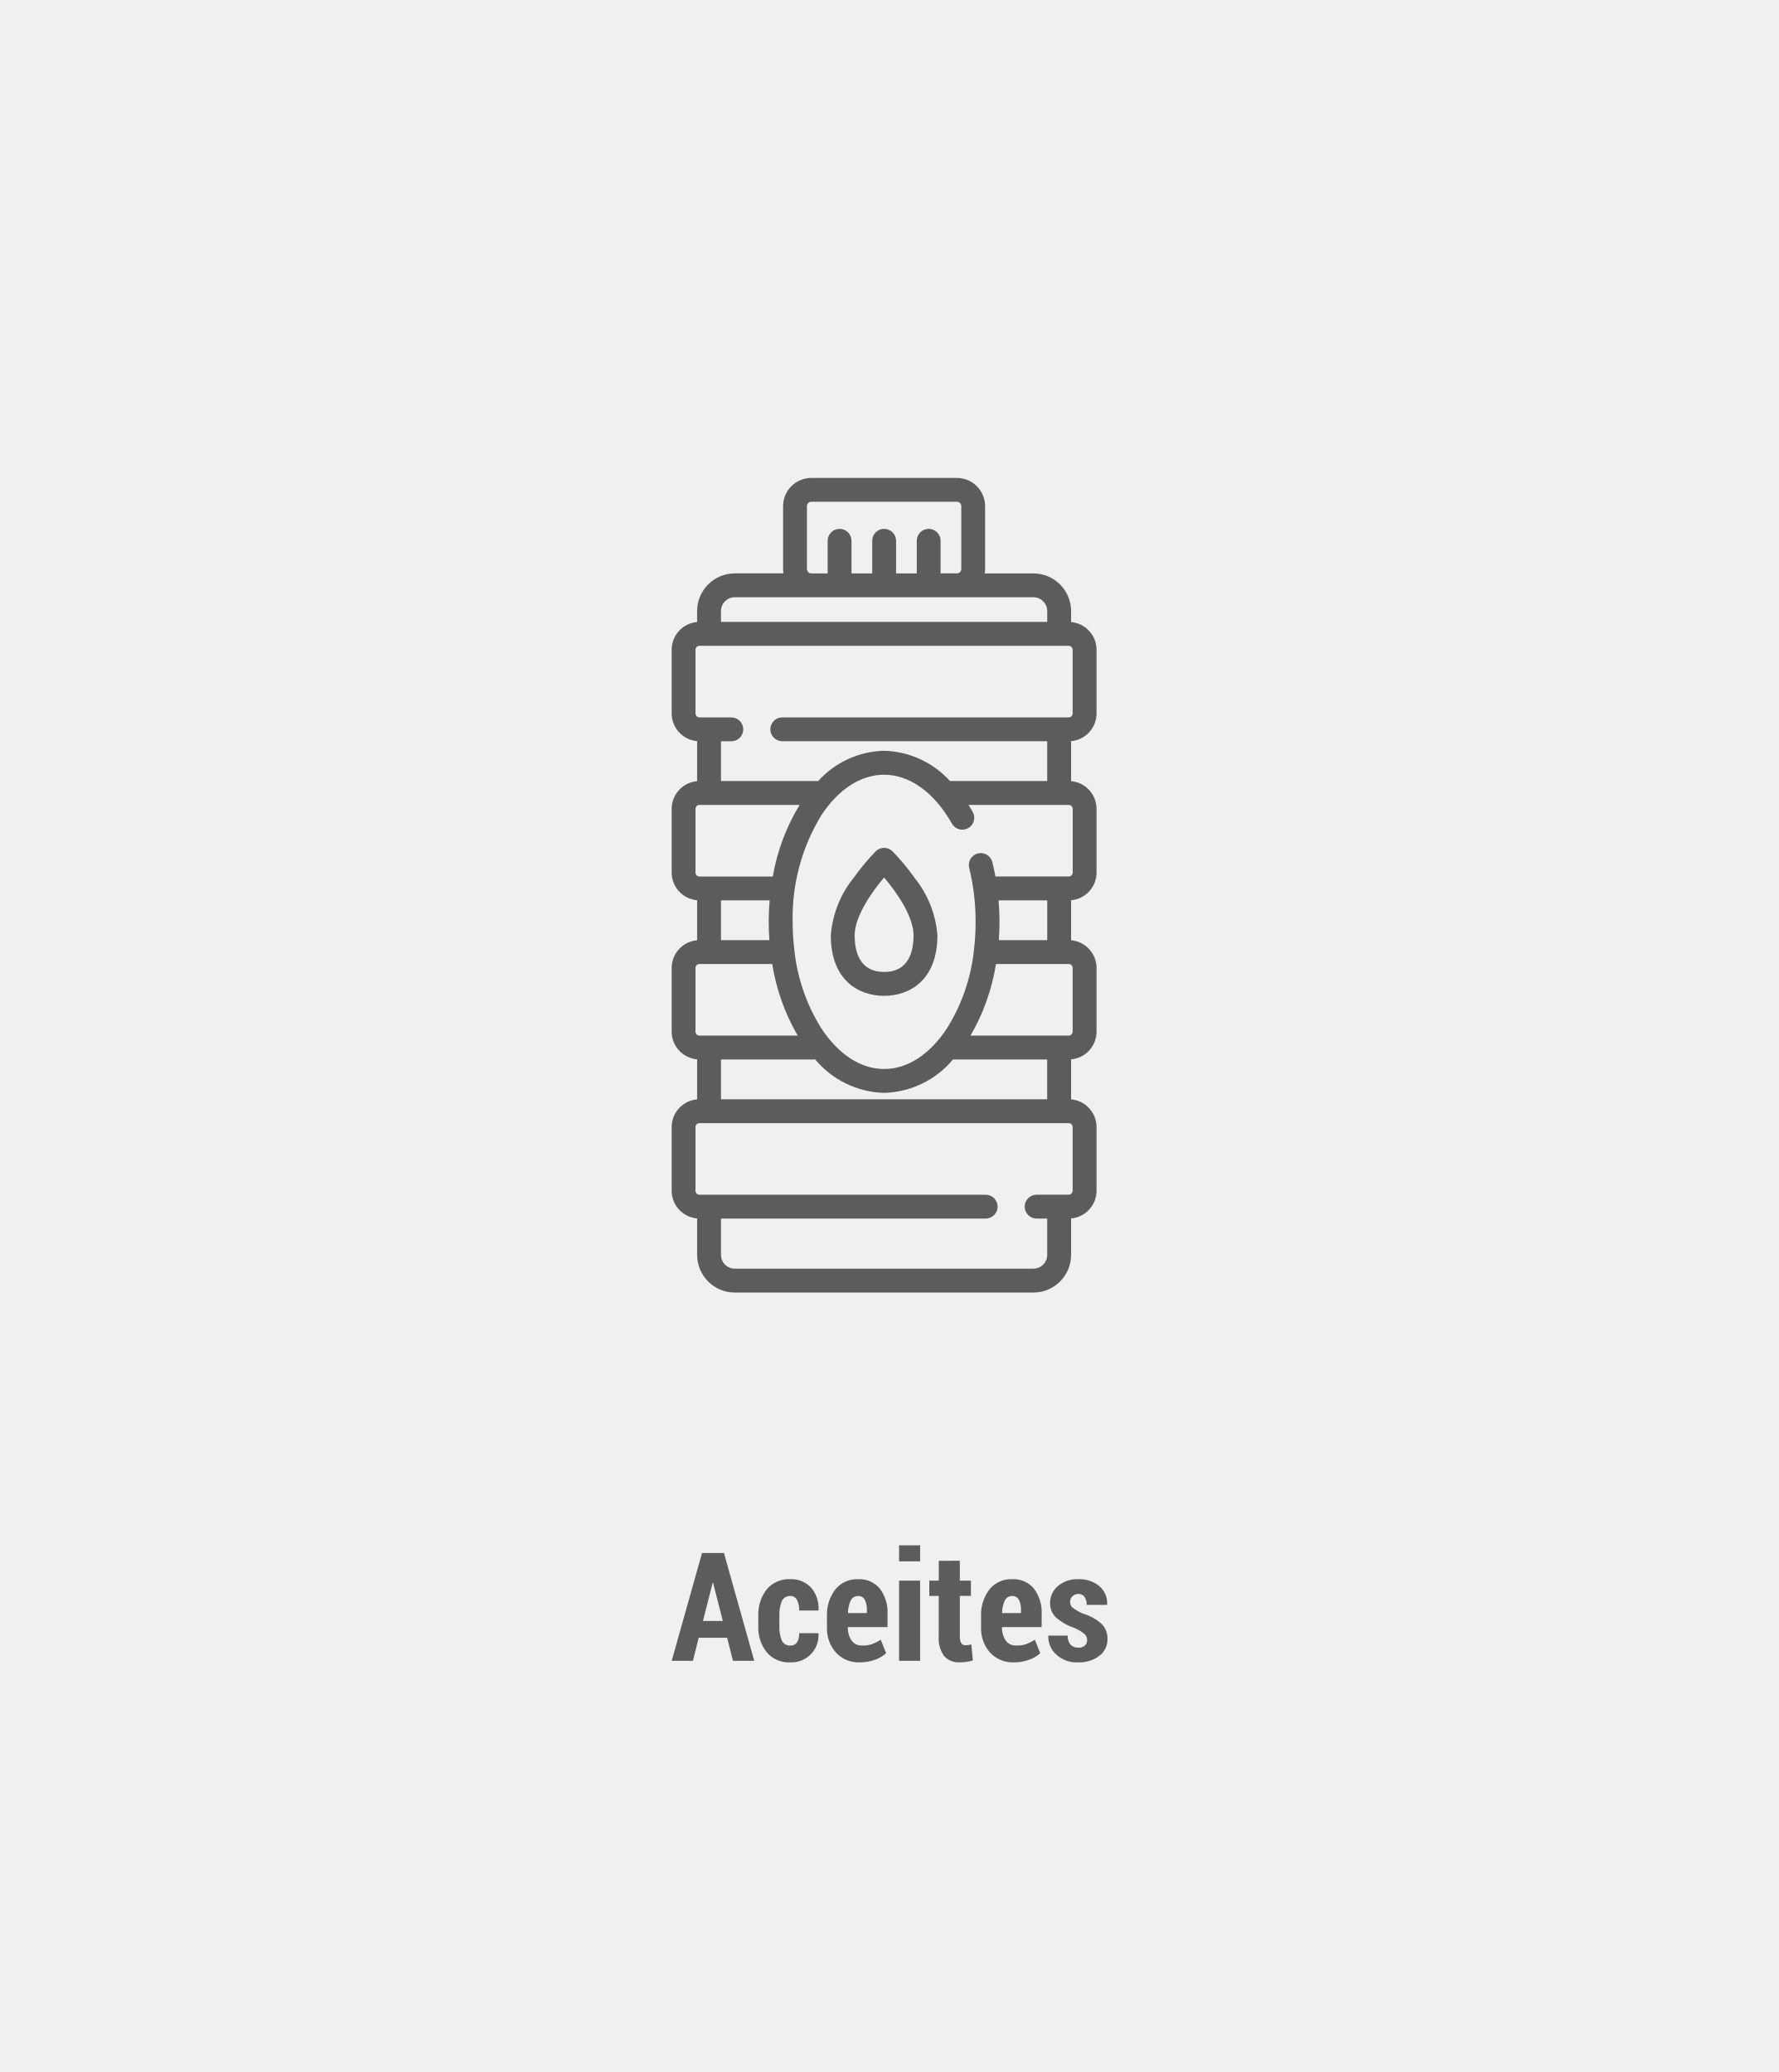
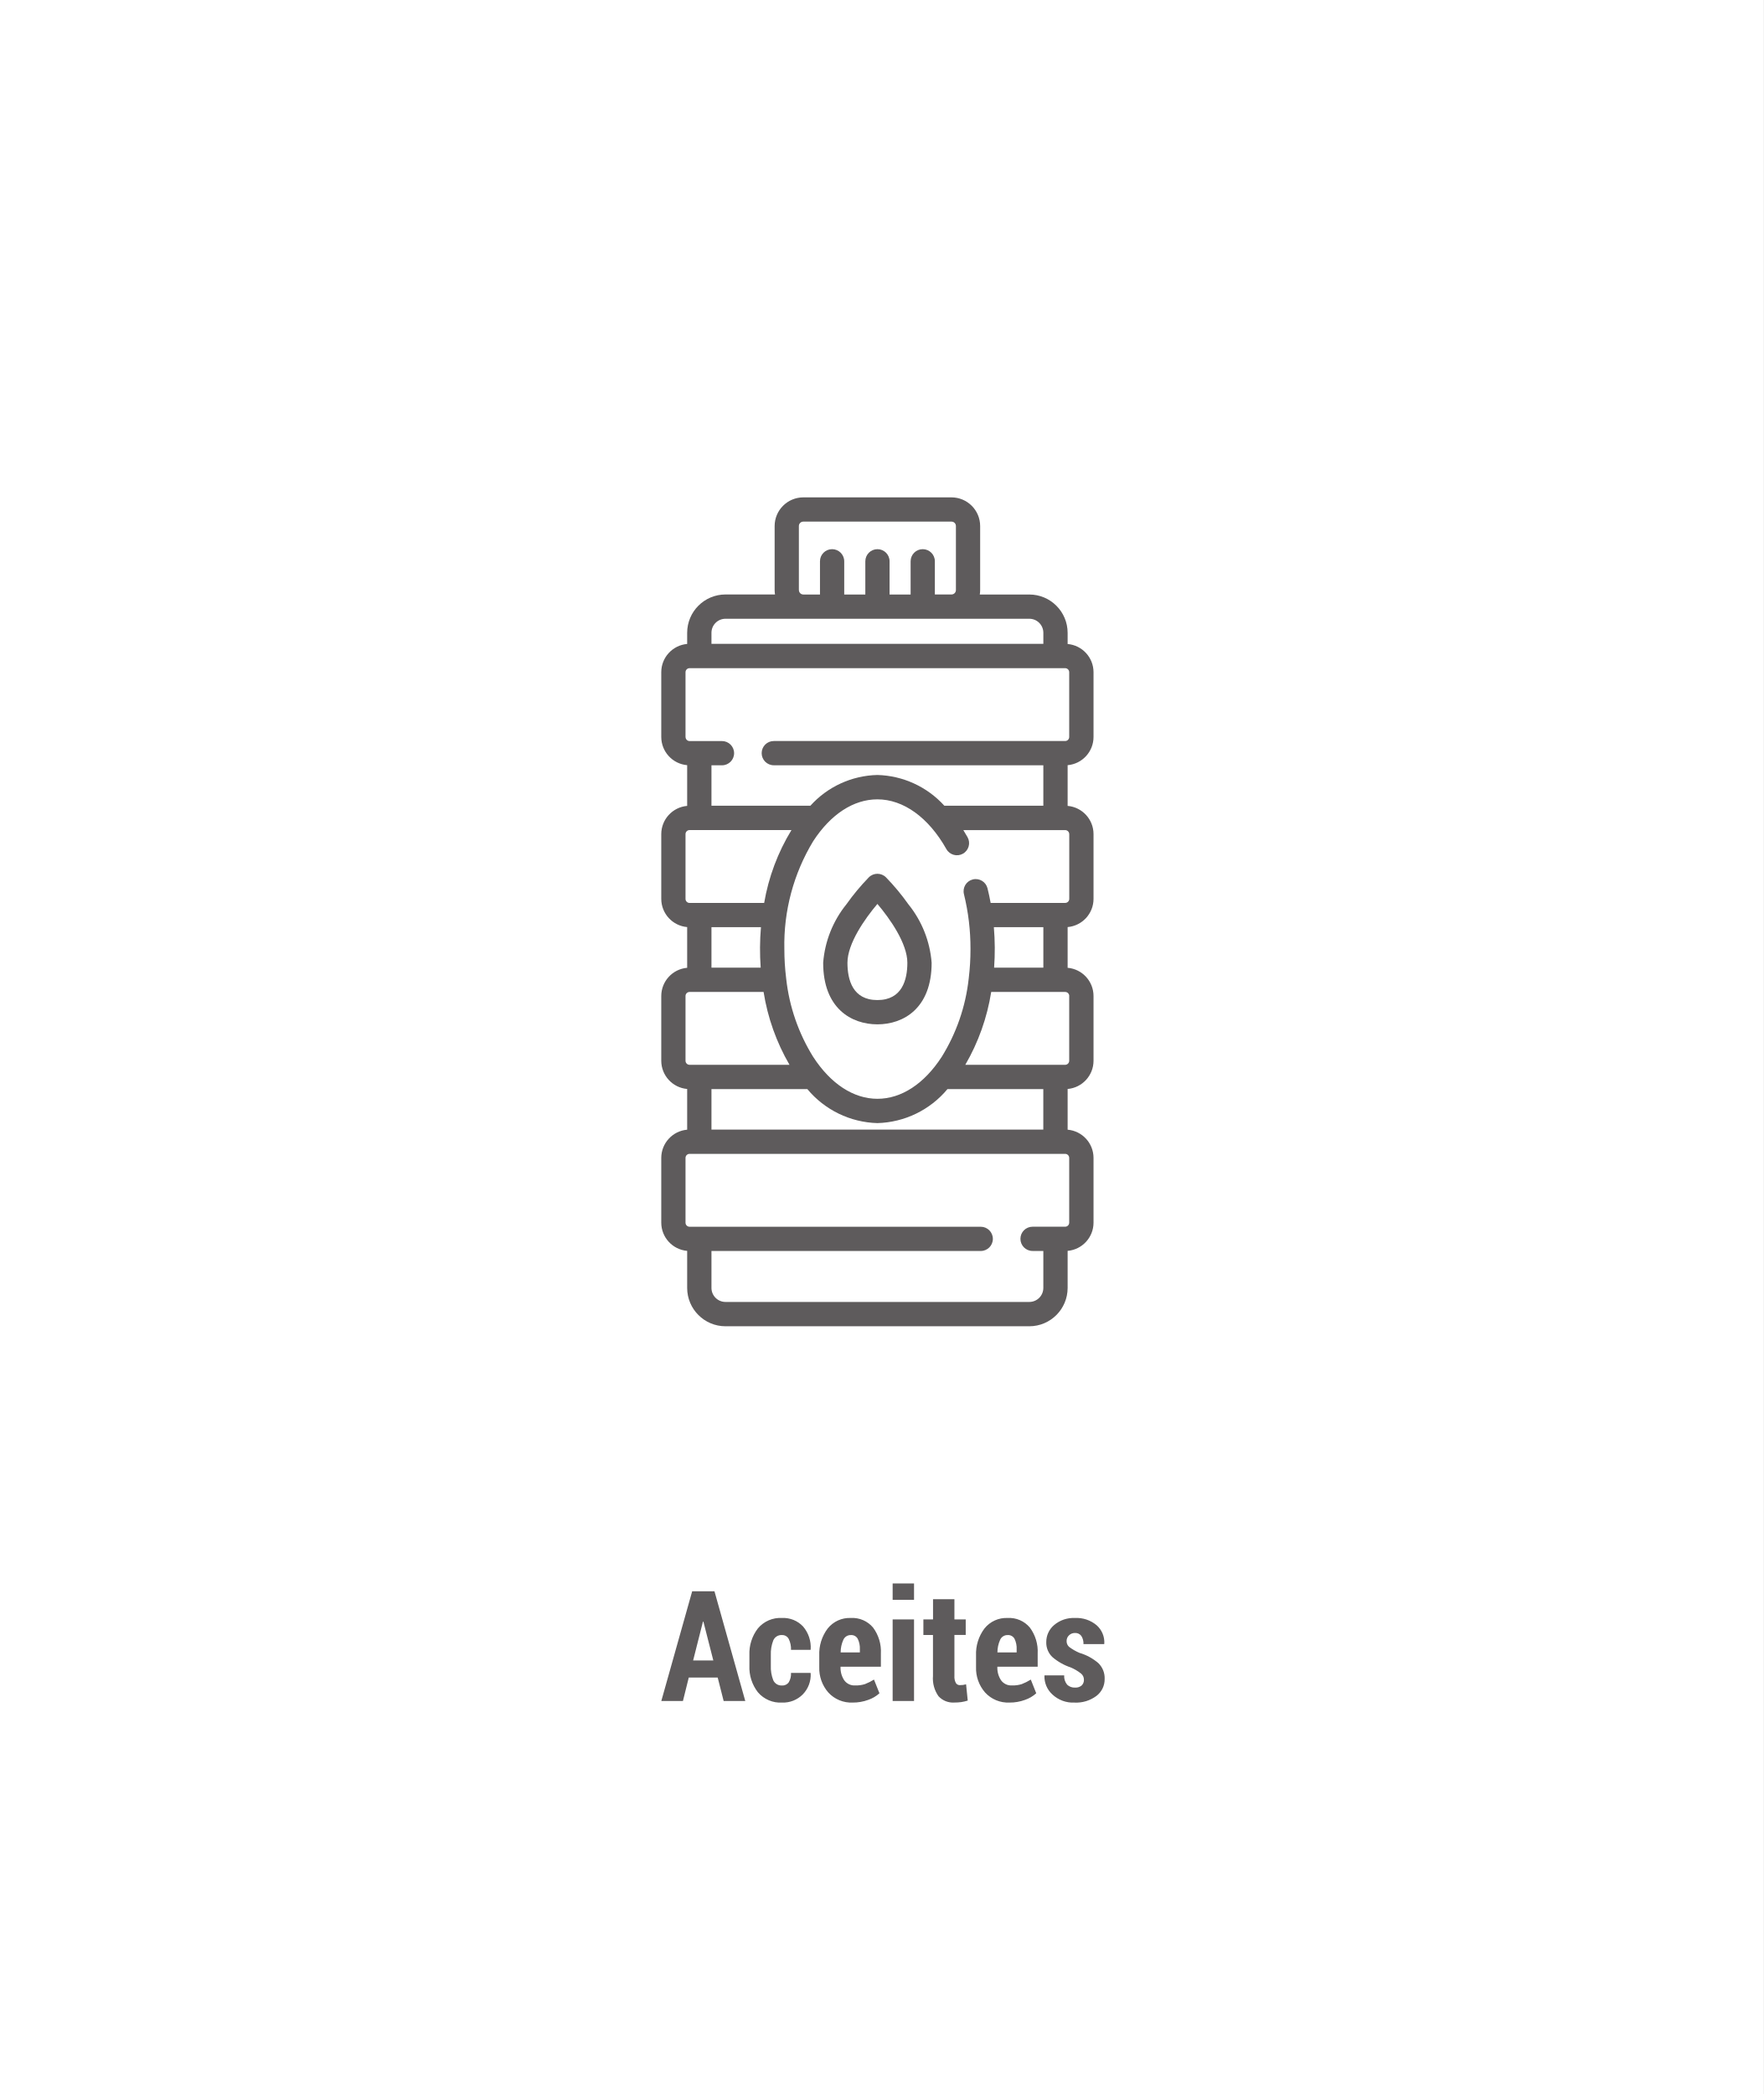
- <svg xmlns="http://www.w3.org/2000/svg" width="164.168" height="191.306" viewBox="0 0 164.168 191.306">
+ <svg xmlns="http://www.w3.org/2000/svg" width="160" height="190" viewBox="0 0 160 190">
  <defs>
-     <filter id="Rectangle_2876" x="0" y="0" width="164.168" height="191.306" filterUnits="userSpaceOnUse">
+     <filter id="a" x="-2" y="1" width="164.168" height="191.306" filterUnits="userSpaceOnUse">
      <feOffset dy="2" input="SourceAlpha" />
-       <feGaussianBlur stdDeviation="6" result="blur" />
+       <feGaussianBlur stdDeviation="6" result="b" />
      <feFlood flood-color="#44d62c" flood-opacity="0.651" />
-       <feComposite operator="in" in2="blur" />
+       <feComposite operator="in" in2="b" />
      <feComposite in="SourceGraphic" />
    </filter>
+     <clipPath id="d">
+       <rect width="160" height="190" />
+     </clipPath>
  </defs>
-   <g id="Group_1413" data-name="Group 1413" transform="translate(-33 -196.66)">
-     <g transform="matrix(1, 0, 0, 1, 33, 196.66)" filter="url(#Rectangle_2876)">
-       <rect id="Rectangle_2876-2" data-name="Rectangle 2876" width="128.168" height="155.306" rx="14" transform="translate(18 16)" fill="none" opacity="0.93" />
-     </g>
-     <path id="Path_7195" data-name="Path 7195" d="M-16.646-2.126h-2.625L-19.8,0h-1.962l2.8-9.953h2.023L-14.144,0h-1.962Zm-2.229-1.552h1.832l-.9-3.521h-.041Zm8.08,2.27a.678.678,0,0,0,.6-.294,1.493,1.493,0,0,0,.2-.848H-8.23l.021.041A2.534,2.534,0,0,1-8.924-.6a2.514,2.514,0,0,1-1.87.745A2.69,2.69,0,0,1-13-.793a3.689,3.689,0,0,1-.769-2.42v-.95A3.731,3.731,0,0,1-13-6.586a2.659,2.659,0,0,1,2.194-.947A2.464,2.464,0,0,1-8.9-6.761,2.9,2.9,0,0,1-8.21-4.676l-.014.034H-9.994a2.02,2.02,0,0,0-.2-.972.656.656,0,0,0-.612-.368.8.8,0,0,0-.8.493,3.309,3.309,0,0,0-.219,1.321v.952a3.27,3.27,0,0,0,.219,1.328A.813.813,0,0,0-10.794-1.408ZM-4.4.144A2.824,2.824,0,0,1-6.61-.772a3.334,3.334,0,0,1-.82-2.311V-4.122a3.818,3.818,0,0,1,.762-2.454A2.547,2.547,0,0,1-4.56-7.533a2.451,2.451,0,0,1,2.01.868A3.625,3.625,0,0,1-1.839-4.3V-3.11H-5.5v.027a2.044,2.044,0,0,0,.332,1.2,1.142,1.142,0,0,0,1,.472,2.673,2.673,0,0,0,.889-.123,4.675,4.675,0,0,0,.813-.41L-1.969-.7A2.932,2.932,0,0,1-2.991-.1,3.978,3.978,0,0,1-4.4.144ZM-4.56-5.981a.721.721,0,0,0-.684.426,2.761,2.761,0,0,0-.246,1.147h1.743v-.275a1.972,1.972,0,0,0-.191-.958A.659.659,0,0,0-4.56-5.981ZM1.169,0H-.772V-7.4H1.169Zm0-9.181H-.772v-1.483H1.169Zm3.664-.055V-7.4H5.858v1.408H4.833v3.712a1.208,1.208,0,0,0,.13.646.406.406,0,0,0,.355.195,2.235,2.235,0,0,0,.3-.017,2.2,2.2,0,0,0,.273-.058l.15,1.477A3.872,3.872,0,0,1,5.455.1a4.425,4.425,0,0,1-.636.041A1.783,1.783,0,0,1,3.387-.434a2.788,2.788,0,0,1-.5-1.835V-5.988H2.017V-7.4h.875V-9.235Zm5,9.379A2.824,2.824,0,0,1,7.615-.772a3.334,3.334,0,0,1-.82-2.311V-4.122a3.818,3.818,0,0,1,.762-2.454,2.547,2.547,0,0,1,2.109-.957,2.451,2.451,0,0,1,2.01.868A3.625,3.625,0,0,1,12.387-4.3V-3.11H8.729v.027a2.044,2.044,0,0,0,.332,1.2,1.142,1.142,0,0,0,1,.472,2.673,2.673,0,0,0,.889-.123,4.675,4.675,0,0,0,.813-.41L12.257-.7A2.932,2.932,0,0,1,11.235-.1,3.978,3.978,0,0,1,9.83.144ZM9.666-5.981a.721.721,0,0,0-.684.426,2.761,2.761,0,0,0-.246,1.147h1.743v-.275a1.972,1.972,0,0,0-.191-.958A.659.659,0,0,0,9.666-5.981Zm6.918,4.047a.718.718,0,0,0-.246-.543,4.143,4.143,0,0,0-.943-.564,4.974,4.974,0,0,1-1.671-.943,1.8,1.8,0,0,1-.557-1.367,2,2,0,0,1,.714-1.542,2.728,2.728,0,0,1,1.89-.639,2.828,2.828,0,0,1,1.962.656,2.07,2.07,0,0,1,.7,1.675l-.021.041H16.543a1.266,1.266,0,0,0-.191-.738.669.669,0,0,0-.588-.273.738.738,0,0,0-.533.212.688.688,0,0,0-.219.513.687.687,0,0,0,.219.53,4.406,4.406,0,0,0,.95.55,4.607,4.607,0,0,1,1.723.94A1.9,1.9,0,0,1,18.464-2a1.891,1.891,0,0,1-.752,1.545,3.068,3.068,0,0,1-1.976.6A2.734,2.734,0,0,1,13.713-.6,2.2,2.2,0,0,1,13-2.283l.014-.041h1.777a1.207,1.207,0,0,0,.273.848.97.97,0,0,0,.718.26.841.841,0,0,0,.595-.191A.685.685,0,0,0,16.584-1.935Z" transform="translate(116.766 350)" fill="#5e5b5c" />
-     <g id="oil" transform="translate(95 240.789)">
-       <path id="Path_6017" data-name="Path 6017" d="M39.221,21.741V15.865a2.573,2.573,0,0,0-2.35-2.56V12.291a3.481,3.481,0,0,0-3.477-3.477H28.9a2.63,2.63,0,0,0,.034-.4V2.6a2.606,2.606,0,0,0-2.6-2.6H12.886a2.606,2.606,0,0,0-2.6,2.6v5.81a2.63,2.63,0,0,0,.034.4H5.827A3.481,3.481,0,0,0,2.35,12.291V13.3A2.573,2.573,0,0,0,0,15.865v5.876A2.573,2.573,0,0,0,2.35,24.3v3.694A2.573,2.573,0,0,0,0,30.554V36.43a2.573,2.573,0,0,0,2.35,2.56v3.694A2.573,2.573,0,0,0,0,45.244V51.12a2.573,2.573,0,0,0,2.35,2.56v3.694A2.573,2.573,0,0,0,0,59.934V65.81a2.573,2.573,0,0,0,2.35,2.56v3.364a3.481,3.481,0,0,0,3.477,3.477H33.394a3.481,3.481,0,0,0,3.477-3.477V68.369a2.573,2.573,0,0,0,2.35-2.56V59.934a2.573,2.573,0,0,0-2.35-2.56V53.68a2.573,2.573,0,0,0,2.35-2.56V45.244a2.573,2.573,0,0,0-2.35-2.56V38.99a2.573,2.573,0,0,0,2.35-2.56V30.554a2.573,2.573,0,0,0-2.35-2.56V24.3a2.573,2.573,0,0,0,2.35-2.56ZM12.486,8.414V2.6a.4.4,0,0,1,.4-.4H26.335a.4.4,0,0,1,.4.4v5.81a.4.4,0,0,1-.4.4h-1.51V5.8a1.1,1.1,0,1,0-2.2,0V8.814h-1.91V5.8a1.1,1.1,0,0,0-2.2,0V8.814H16.6V5.8a1.1,1.1,0,0,0-2.2,0V8.814h-1.51a.4.4,0,0,1-.4-.4Zm-6.659,2.6H33.394a1.275,1.275,0,0,1,1.274,1.274v1H4.554v-1a1.275,1.275,0,0,1,1.274-1.274ZM2.2,21.741V15.865a.368.368,0,0,1,.367-.367h34.08a.368.368,0,0,1,.367.367v5.876a.368.368,0,0,1-.367.367H10.209a1.1,1.1,0,0,0,0,2.2H34.667v3.672H25.687a8.5,8.5,0,0,0-6.076-2.791,8.446,8.446,0,0,0-6.082,2.791H4.554V24.311h.955a1.1,1.1,0,1,0,0-2.2H2.571a.368.368,0,0,1-.367-.367Zm0,14.69V30.554a.368.368,0,0,1,.367-.367h9.246A18.769,18.769,0,0,0,9.336,36.8H2.571A.368.368,0,0,1,2.2,36.43ZM9.045,39a23.281,23.281,0,0,0-.024,3.672H4.554V39ZM2.2,51.12V45.244a.368.368,0,0,1,.367-.367H9.284a19.1,19.1,0,0,0,2.351,6.61H2.571A.368.368,0,0,1,2.2,51.12Zm23.764,2.571h8.7v3.672H4.554V53.691h8.7a8.57,8.57,0,0,0,6.357,3.085A8.57,8.57,0,0,0,25.968,53.691Zm11.05,6.243V65.81a.368.368,0,0,1-.367.367H33.688a1.1,1.1,0,1,0,0,2.2h.979v3.353a1.275,1.275,0,0,1-1.274,1.274H5.828a1.275,1.275,0,0,1-1.274-1.274V68.38H28.987a1.1,1.1,0,1,0,0-2.2H2.571A.368.368,0,0,1,2.2,65.81V59.934a.368.368,0,0,1,.367-.367h34.08a.368.368,0,0,1,.367.367Zm0-14.69V51.12a.368.368,0,0,1-.367.367H27.586a19.1,19.1,0,0,0,2.351-6.61H36.65A.368.368,0,0,1,37.018,45.244ZM30.2,42.673A23.379,23.379,0,0,0,30.177,39h4.491v3.672Zm6.819-12.119V36.43a.368.368,0,0,1-.367.367H29.886q-.123-.671-.285-1.325A1.1,1.1,0,0,0,27.463,36a20.646,20.646,0,0,1,.594,4.98A21.612,21.612,0,0,1,27.9,43.62c0,.024-.006.048-.008.072a16.947,16.947,0,0,1-2.45,7.079c-1.593,2.451-3.663,3.8-5.828,3.8s-4.235-1.35-5.828-3.8a16.947,16.947,0,0,1-2.449-7.079c0-.024-.005-.048-.008-.072a21.5,21.5,0,0,1-.161-2.636A18.142,18.142,0,0,1,13.782,31.2c1.593-2.451,3.663-3.8,5.828-3.8,2.362,0,4.643,1.645,6.259,4.513a1.1,1.1,0,0,0,1.92-1.081q-.185-.33-.382-.641H36.65a.368.368,0,0,1,.367.367Zm0,0" fill="#5e5b5c" />
-       <path id="Path_6018" data-name="Path 6018" d="M105.7,232.822a1.1,1.1,0,0,0-1.556,0,20.536,20.536,0,0,0-2.031,2.443,9.61,9.61,0,0,0-2.112,5.31c0,4.118,2.542,5.586,4.921,5.586s4.921-1.468,4.921-5.586a9.612,9.612,0,0,0-2.113-5.31A20.5,20.5,0,0,0,105.7,232.822Zm-.778,11.136c-2.246,0-2.718-1.84-2.718-3.383,0-1.748,1.577-3.995,2.718-5.34,1.141,1.346,2.718,3.591,2.718,5.34C107.639,242.118,107.167,243.958,104.921,243.958Zm0,0" transform="translate(-85.311 -198.346)" fill="#5e5b5c" />
+   <g id="c" clip-path="url(#d)">
+     <rect width="160" height="190" fill="#fff" />
+     <g transform="translate(-35 -195.66)">
+       <g transform="matrix(1, 0, 0, 1, 35, 195.66)" filter="url(#a)">
+         <rect width="128.168" height="155.306" rx="14" transform="translate(16 17)" fill="none" opacity="0.93" />
+       </g>
+       <path d="M-16.646-2.126h-2.625L-19.8,0h-1.962l2.8-9.953h2.023L-14.144,0h-1.962Zm-2.229-1.552h1.832l-.9-3.521h-.041Zm8.08,2.27a.678.678,0,0,0,.6-.294,1.493,1.493,0,0,0,.2-.848H-8.23l.021.041A2.534,2.534,0,0,1-8.924-.6a2.514,2.514,0,0,1-1.87.745A2.69,2.69,0,0,1-13-.793a3.689,3.689,0,0,1-.769-2.42v-.95A3.731,3.731,0,0,1-13-6.586a2.659,2.659,0,0,1,2.194-.947A2.464,2.464,0,0,1-8.9-6.761,2.9,2.9,0,0,1-8.21-4.676l-.014.034H-9.994a2.02,2.02,0,0,0-.2-.972.656.656,0,0,0-.612-.368.8.8,0,0,0-.8.493,3.309,3.309,0,0,0-.219,1.321v.952a3.27,3.27,0,0,0,.219,1.328A.813.813,0,0,0-10.794-1.408ZM-4.4.144A2.824,2.824,0,0,1-6.61-.772a3.334,3.334,0,0,1-.82-2.311V-4.122a3.818,3.818,0,0,1,.762-2.454A2.547,2.547,0,0,1-4.56-7.533a2.451,2.451,0,0,1,2.01.868A3.625,3.625,0,0,1-1.839-4.3V-3.11H-5.5v.027a2.044,2.044,0,0,0,.332,1.2,1.142,1.142,0,0,0,1,.472,2.673,2.673,0,0,0,.889-.123,4.675,4.675,0,0,0,.813-.41L-1.969-.7A2.932,2.932,0,0,1-2.991-.1,3.978,3.978,0,0,1-4.4.144ZM-4.56-5.981a.721.721,0,0,0-.684.426,2.761,2.761,0,0,0-.246,1.147h1.743v-.275a1.972,1.972,0,0,0-.191-.958A.659.659,0,0,0-4.56-5.981ZM1.169,0H-.772V-7.4H1.169Zm0-9.181H-.772v-1.483H1.169Zm3.664-.055V-7.4H5.858v1.408H4.833v3.712a1.208,1.208,0,0,0,.13.646.406.406,0,0,0,.355.195,2.235,2.235,0,0,0,.3-.017,2.2,2.2,0,0,0,.273-.058l.15,1.477A3.872,3.872,0,0,1,5.455.1a4.425,4.425,0,0,1-.636.041A1.783,1.783,0,0,1,3.387-.434a2.788,2.788,0,0,1-.5-1.835V-5.988H2.017V-7.4h.875V-9.235Zm5,9.379A2.824,2.824,0,0,1,7.615-.772a3.334,3.334,0,0,1-.82-2.311V-4.122a3.818,3.818,0,0,1,.762-2.454,2.547,2.547,0,0,1,2.109-.957,2.451,2.451,0,0,1,2.01.868A3.625,3.625,0,0,1,12.387-4.3V-3.11H8.729v.027a2.044,2.044,0,0,0,.332,1.2,1.142,1.142,0,0,0,1,.472,2.673,2.673,0,0,0,.889-.123,4.675,4.675,0,0,0,.813-.41L12.257-.7A2.932,2.932,0,0,1,11.235-.1,3.978,3.978,0,0,1,9.83.144ZM9.666-5.981a.721.721,0,0,0-.684.426,2.761,2.761,0,0,0-.246,1.147h1.743v-.275a1.972,1.972,0,0,0-.191-.958A.659.659,0,0,0,9.666-5.981Zm6.918,4.047a.718.718,0,0,0-.246-.543,4.143,4.143,0,0,0-.943-.564,4.974,4.974,0,0,1-1.671-.943,1.8,1.8,0,0,1-.557-1.367,2,2,0,0,1,.714-1.542,2.728,2.728,0,0,1,1.89-.639,2.828,2.828,0,0,1,1.962.656,2.07,2.07,0,0,1,.7,1.675l-.021.041H16.543a1.266,1.266,0,0,0-.191-.738.669.669,0,0,0-.588-.273.738.738,0,0,0-.533.212.688.688,0,0,0-.219.513.687.687,0,0,0,.219.53,4.406,4.406,0,0,0,.95.55,4.607,4.607,0,0,1,1.723.94A1.9,1.9,0,0,1,18.464-2a1.891,1.891,0,0,1-.752,1.545,3.068,3.068,0,0,1-1.976.6A2.734,2.734,0,0,1,13.713-.6,2.2,2.2,0,0,1,13-2.283l.014-.041h1.777a1.207,1.207,0,0,0,.273.848.97.97,0,0,0,.718.26.841.841,0,0,0,.595-.191A.685.685,0,0,0,16.584-1.935Z" transform="translate(116.766 350)" fill="#5e5b5c" />
+       <g transform="translate(95 240.789)">
+         <path d="M39.221,21.741V15.865a2.573,2.573,0,0,0-2.35-2.56V12.291a3.481,3.481,0,0,0-3.477-3.477H28.9a2.63,2.63,0,0,0,.034-.4V2.6a2.606,2.606,0,0,0-2.6-2.6H12.886a2.606,2.606,0,0,0-2.6,2.6v5.81a2.63,2.63,0,0,0,.034.4H5.827A3.481,3.481,0,0,0,2.35,12.291V13.3A2.573,2.573,0,0,0,0,15.865v5.876A2.573,2.573,0,0,0,2.35,24.3v3.694A2.573,2.573,0,0,0,0,30.554V36.43a2.573,2.573,0,0,0,2.35,2.56v3.694A2.573,2.573,0,0,0,0,45.244V51.12a2.573,2.573,0,0,0,2.35,2.56v3.694A2.573,2.573,0,0,0,0,59.934V65.81a2.573,2.573,0,0,0,2.35,2.56v3.364a3.481,3.481,0,0,0,3.477,3.477H33.394a3.481,3.481,0,0,0,3.477-3.477V68.369a2.573,2.573,0,0,0,2.35-2.56V59.934a2.573,2.573,0,0,0-2.35-2.56V53.68a2.573,2.573,0,0,0,2.35-2.56V45.244a2.573,2.573,0,0,0-2.35-2.56V38.99a2.573,2.573,0,0,0,2.35-2.56V30.554a2.573,2.573,0,0,0-2.35-2.56V24.3a2.573,2.573,0,0,0,2.35-2.56ZM12.486,8.414V2.6a.4.4,0,0,1,.4-.4H26.335a.4.4,0,0,1,.4.4v5.81a.4.4,0,0,1-.4.4h-1.51V5.8a1.1,1.1,0,1,0-2.2,0V8.814h-1.91V5.8a1.1,1.1,0,0,0-2.2,0V8.814H16.6V5.8a1.1,1.1,0,0,0-2.2,0V8.814h-1.51a.4.4,0,0,1-.4-.4Zm-6.659,2.6H33.394a1.275,1.275,0,0,1,1.274,1.274v1H4.554v-1a1.275,1.275,0,0,1,1.274-1.274ZM2.2,21.741V15.865a.368.368,0,0,1,.367-.367h34.08a.368.368,0,0,1,.367.367v5.876a.368.368,0,0,1-.367.367H10.209a1.1,1.1,0,0,0,0,2.2H34.667v3.672H25.687a8.5,8.5,0,0,0-6.076-2.791,8.446,8.446,0,0,0-6.082,2.791H4.554V24.311h.955a1.1,1.1,0,1,0,0-2.2H2.571a.368.368,0,0,1-.367-.367Zm0,14.69V30.554a.368.368,0,0,1,.367-.367h9.246A18.769,18.769,0,0,0,9.336,36.8H2.571A.368.368,0,0,1,2.2,36.43ZM9.045,39a23.281,23.281,0,0,0-.024,3.672H4.554V39ZM2.2,51.12V45.244a.368.368,0,0,1,.367-.367H9.284a19.1,19.1,0,0,0,2.351,6.61H2.571A.368.368,0,0,1,2.2,51.12Zm23.764,2.571h8.7v3.672H4.554V53.691h8.7a8.57,8.57,0,0,0,6.357,3.085A8.57,8.57,0,0,0,25.968,53.691Zm11.05,6.243V65.81a.368.368,0,0,1-.367.367H33.688a1.1,1.1,0,1,0,0,2.2h.979v3.353a1.275,1.275,0,0,1-1.274,1.274H5.828a1.275,1.275,0,0,1-1.274-1.274V68.38H28.987a1.1,1.1,0,1,0,0-2.2H2.571A.368.368,0,0,1,2.2,65.81V59.934a.368.368,0,0,1,.367-.367h34.08a.368.368,0,0,1,.367.367Zm0-14.69V51.12a.368.368,0,0,1-.367.367H27.586a19.1,19.1,0,0,0,2.351-6.61H36.65A.368.368,0,0,1,37.018,45.244ZM30.2,42.673A23.379,23.379,0,0,0,30.177,39h4.491v3.672Zm6.819-12.119V36.43a.368.368,0,0,1-.367.367H29.886q-.123-.671-.285-1.325A1.1,1.1,0,0,0,27.463,36a20.646,20.646,0,0,1,.594,4.98A21.612,21.612,0,0,1,27.9,43.62c0,.024-.006.048-.008.072a16.947,16.947,0,0,1-2.45,7.079c-1.593,2.451-3.663,3.8-5.828,3.8s-4.235-1.35-5.828-3.8a16.947,16.947,0,0,1-2.449-7.079c0-.024-.005-.048-.008-.072a21.5,21.5,0,0,1-.161-2.636A18.142,18.142,0,0,1,13.782,31.2c1.593-2.451,3.663-3.8,5.828-3.8,2.362,0,4.643,1.645,6.259,4.513a1.1,1.1,0,0,0,1.92-1.081q-.185-.33-.382-.641H36.65a.368.368,0,0,1,.367.367Zm0,0" fill="#5e5b5c" />
+         <path d="M105.7,232.822a1.1,1.1,0,0,0-1.556,0,20.536,20.536,0,0,0-2.031,2.443,9.61,9.61,0,0,0-2.112,5.31c0,4.118,2.542,5.586,4.921,5.586s4.921-1.468,4.921-5.586a9.612,9.612,0,0,0-2.113-5.31A20.5,20.5,0,0,0,105.7,232.822Zm-.778,11.136c-2.246,0-2.718-1.84-2.718-3.383,0-1.748,1.577-3.995,2.718-5.34,1.141,1.346,2.718,3.591,2.718,5.34C107.639,242.118,107.167,243.958,104.921,243.958Zm0,0" transform="translate(-85.311 -198.346)" fill="#5e5b5c" />
+       </g>
    </g>
  </g>
</svg>
